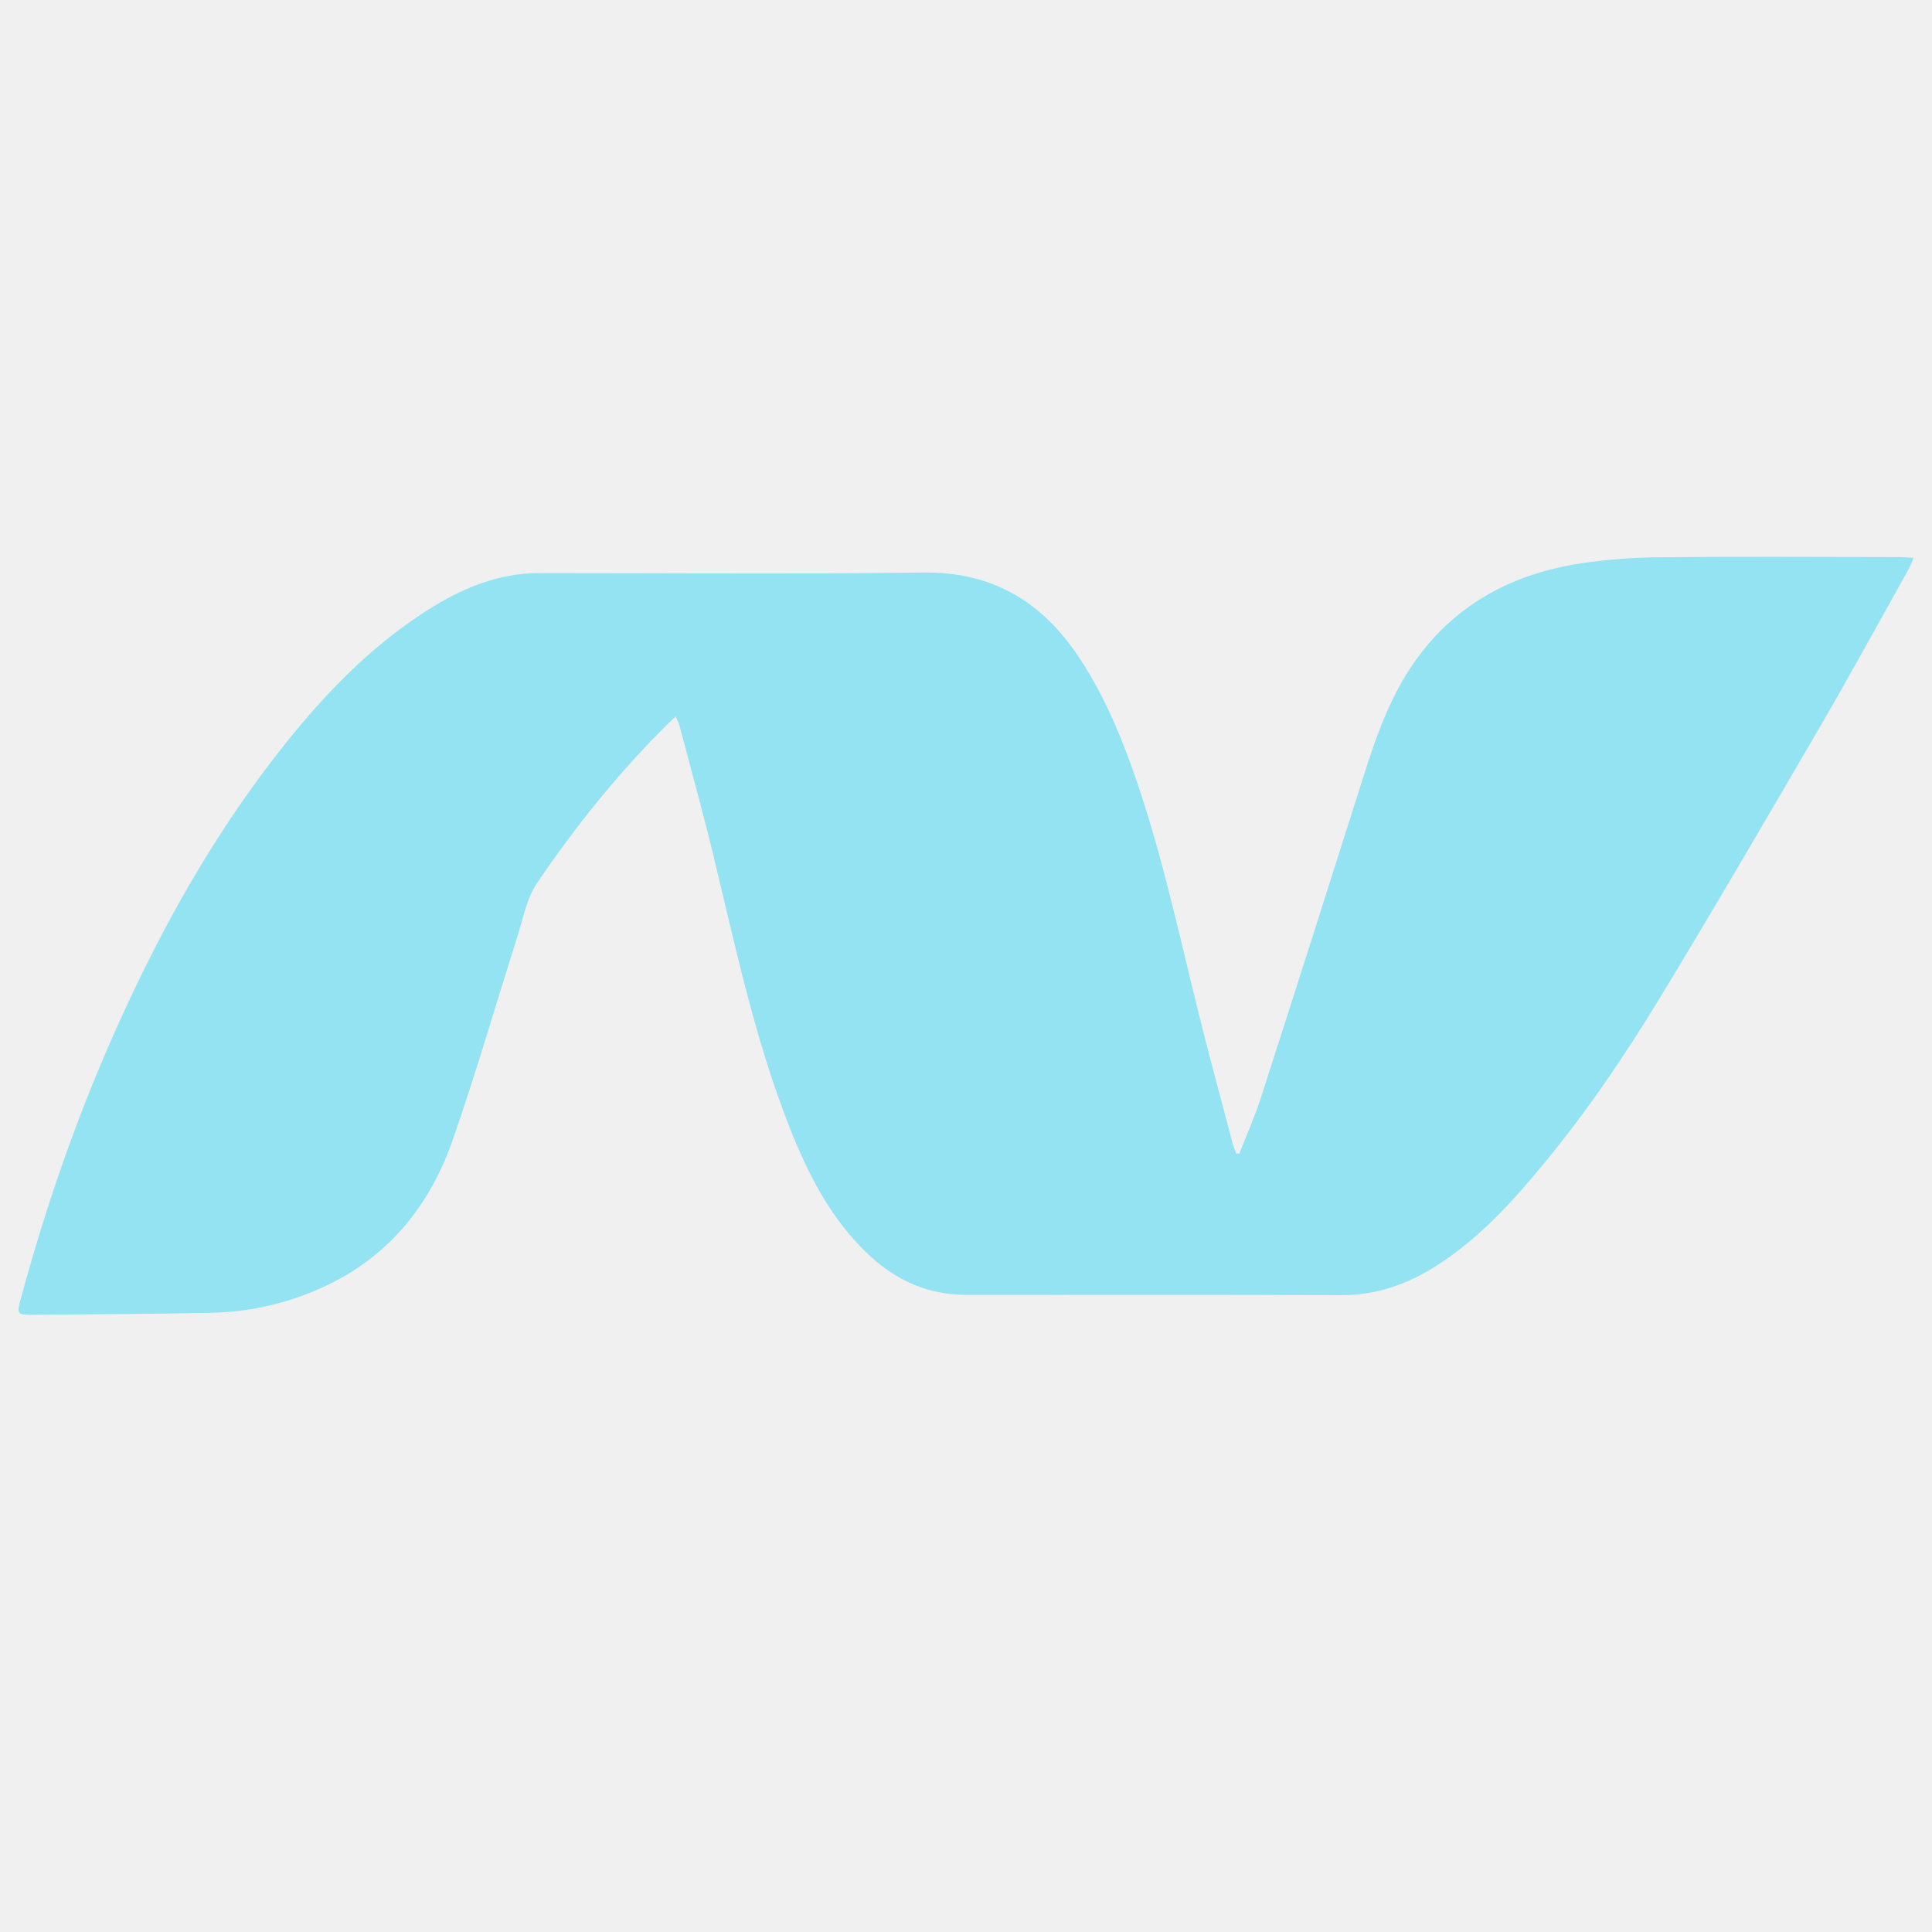
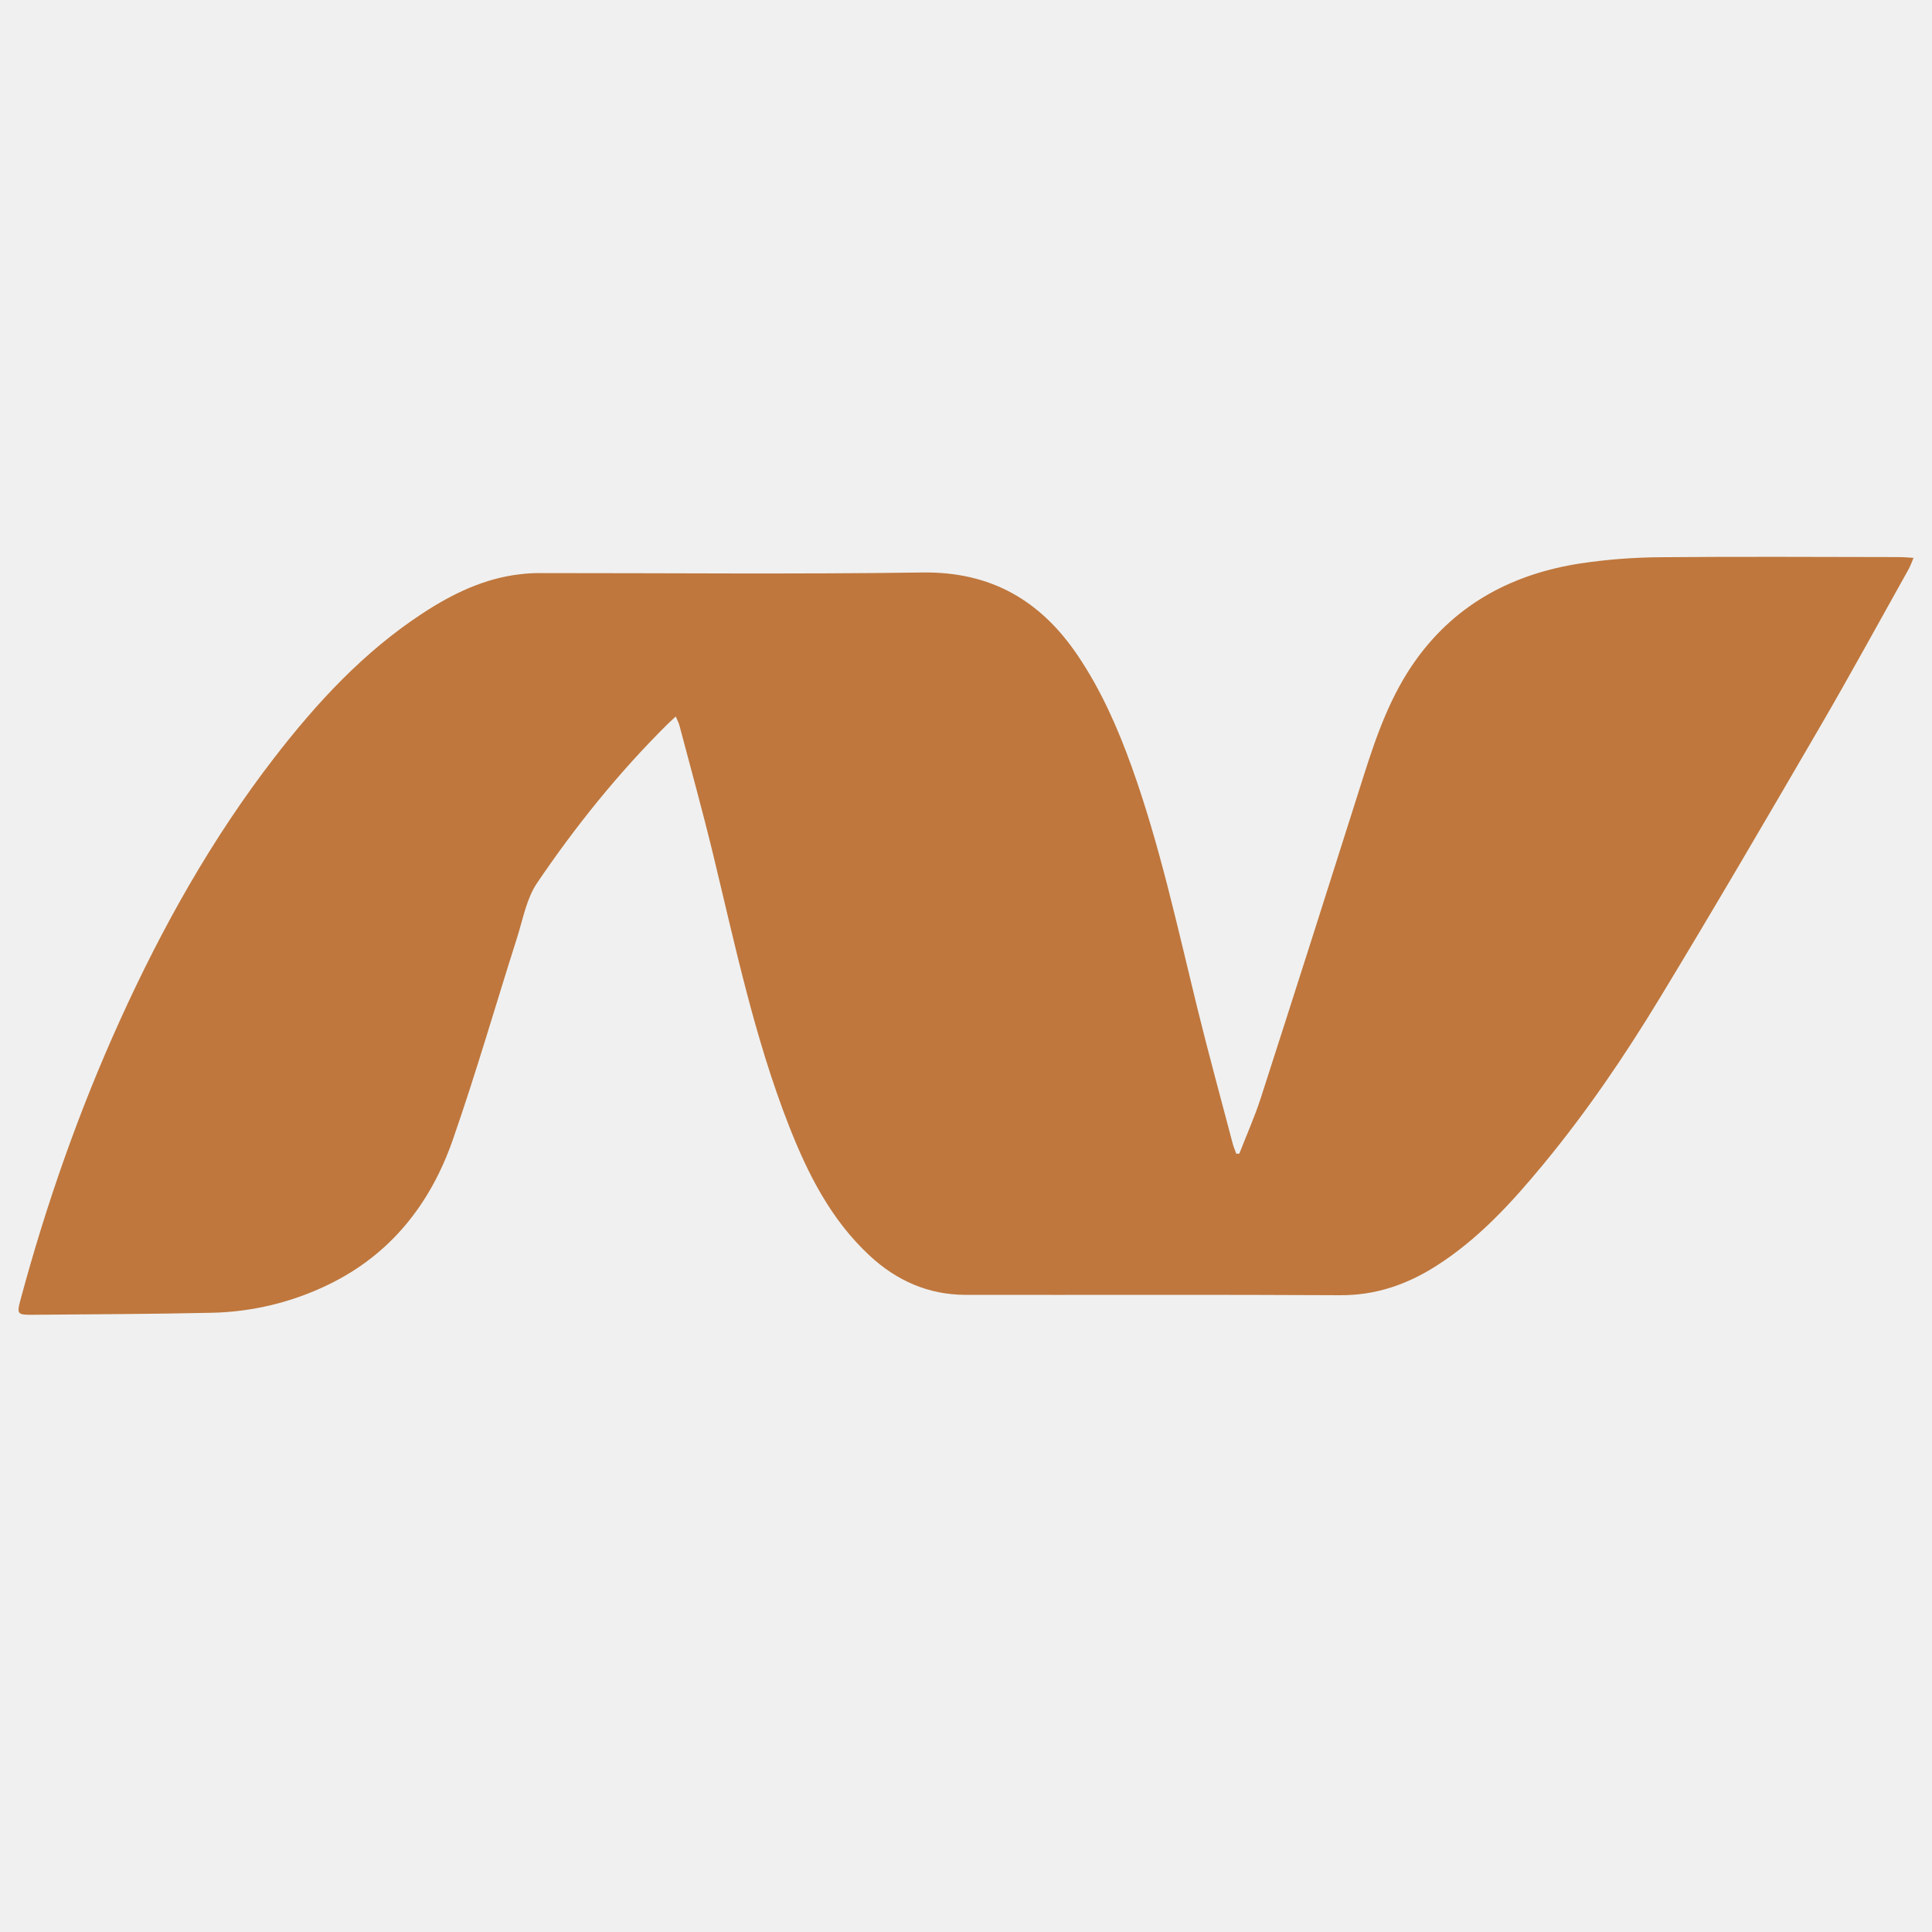
<svg xmlns="http://www.w3.org/2000/svg" width="128" height="128" viewBox="0 0 128 128" fill="none">
  <g clip-path="url(#clip0_77_18)">
-     <path fill-rule="evenodd" clip-rule="evenodd" d="M82.108 76.432C82.587 75.2 83.13 73.987 83.535 72.731C85.823 65.634 88.089 58.531 90.34 51.422C91.205 48.691 92.153 46.002 93.855 43.655C96.547 39.946 100.297 38.003 104.735 37.324C106.483 37.064 108.248 36.929 110.015 36.918C115.282 36.868 120.551 36.903 125.819 36.908C126.099 36.908 126.379 36.937 126.776 36.96C126.647 37.264 126.577 37.485 126.465 37.684C124.51 41.178 122.593 44.693 120.58 48.152C117.075 54.174 113.564 60.194 109.949 66.15C107.63 69.969 105.115 73.67 102.262 77.124C100.157 79.672 97.941 82.108 95.116 83.894C93.191 85.111 91.135 85.823 88.801 85.811C80.523 85.766 72.245 85.799 63.967 85.787C61.506 85.783 59.399 84.846 57.611 83.184C55.048 80.803 53.518 77.772 52.266 74.576C49.982 68.741 48.703 62.625 47.235 56.562C46.547 53.724 45.765 50.908 45.02 48.084C44.972 47.901 44.878 47.73 44.77 47.467L44.193 48.009C40.965 51.216 38.122 54.75 35.578 58.507C34.885 59.531 34.652 60.881 34.265 62.098C32.841 66.568 31.543 71.081 30.001 75.509C28.524 79.751 25.876 83.125 21.737 85.119C19.337 86.282 16.715 86.915 14.048 86.974C10.068 87.062 6.086 87.072 2.105 87.108C1.153 87.117 1.109 87.039 1.357 86.118C3.064 79.78 5.227 73.604 7.937 67.626C10.731 61.459 14.022 55.578 18.168 50.207C20.991 46.55 24.109 43.176 28.011 40.625C29.99 39.332 32.094 38.31 34.488 38.041C34.882 37.996 35.281 37.968 35.677 37.968C44.155 37.964 52.633 38.05 61.11 37.929C65.657 37.864 68.949 39.784 71.414 43.444C72.947 45.72 74.044 48.205 74.967 50.772C76.828 55.95 77.985 61.319 79.292 66.65C80.04 69.701 80.873 72.731 81.671 75.77C81.731 75.998 81.828 76.216 81.909 76.438L82.108 76.432Z" fill="#94E3F3" />
+     <path fill-rule="evenodd" clip-rule="evenodd" d="M82.108 76.432C82.587 75.2 83.13 73.987 83.535 72.731C85.823 65.634 88.089 58.531 90.34 51.422C91.205 48.691 92.153 46.002 93.855 43.655C96.547 39.946 100.297 38.003 104.735 37.324C106.483 37.064 108.248 36.929 110.015 36.918C115.282 36.868 120.551 36.903 125.819 36.908C126.099 36.908 126.379 36.937 126.776 36.96C126.647 37.264 126.577 37.485 126.465 37.684C124.51 41.178 122.593 44.693 120.58 48.152C117.075 54.174 113.564 60.194 109.949 66.15C107.63 69.969 105.115 73.67 102.262 77.124C100.157 79.672 97.941 82.108 95.116 83.894C93.191 85.111 91.135 85.823 88.801 85.811C80.523 85.766 72.245 85.799 63.967 85.787C61.506 85.783 59.399 84.846 57.611 83.184C55.048 80.803 53.518 77.772 52.266 74.576C49.982 68.741 48.703 62.625 47.235 56.562C46.547 53.724 45.765 50.908 45.02 48.084C44.972 47.901 44.878 47.73 44.77 47.467L44.193 48.009C40.965 51.216 38.122 54.75 35.578 58.507C34.885 59.531 34.652 60.881 34.265 62.098C32.841 66.568 31.543 71.081 30.001 75.509C28.524 79.751 25.876 83.125 21.737 85.119C19.337 86.282 16.715 86.915 14.048 86.974C10.068 87.062 6.086 87.072 2.105 87.108C1.153 87.117 1.109 87.039 1.357 86.118C3.064 79.78 5.227 73.604 7.937 67.626C10.731 61.459 14.022 55.578 18.168 50.207C20.991 46.55 24.109 43.176 28.011 40.625C29.99 39.332 32.094 38.31 34.488 38.041C34.882 37.996 35.281 37.968 35.677 37.968C44.155 37.964 52.633 38.05 61.11 37.929C65.657 37.864 68.949 39.784 71.414 43.444C72.947 45.72 74.044 48.205 74.967 50.772C76.828 55.95 77.985 61.319 79.292 66.65C80.04 69.701 80.873 72.731 81.671 75.77C81.731 75.998 81.828 76.216 81.909 76.438L82.108 76.432Z" fill="#BF773D" />
  </g>
  <defs>
    <clipPath id="clip0_77_18">
      <rect width="128" height="128" fill="white" />
    </clipPath>
  </defs>
</svg>
